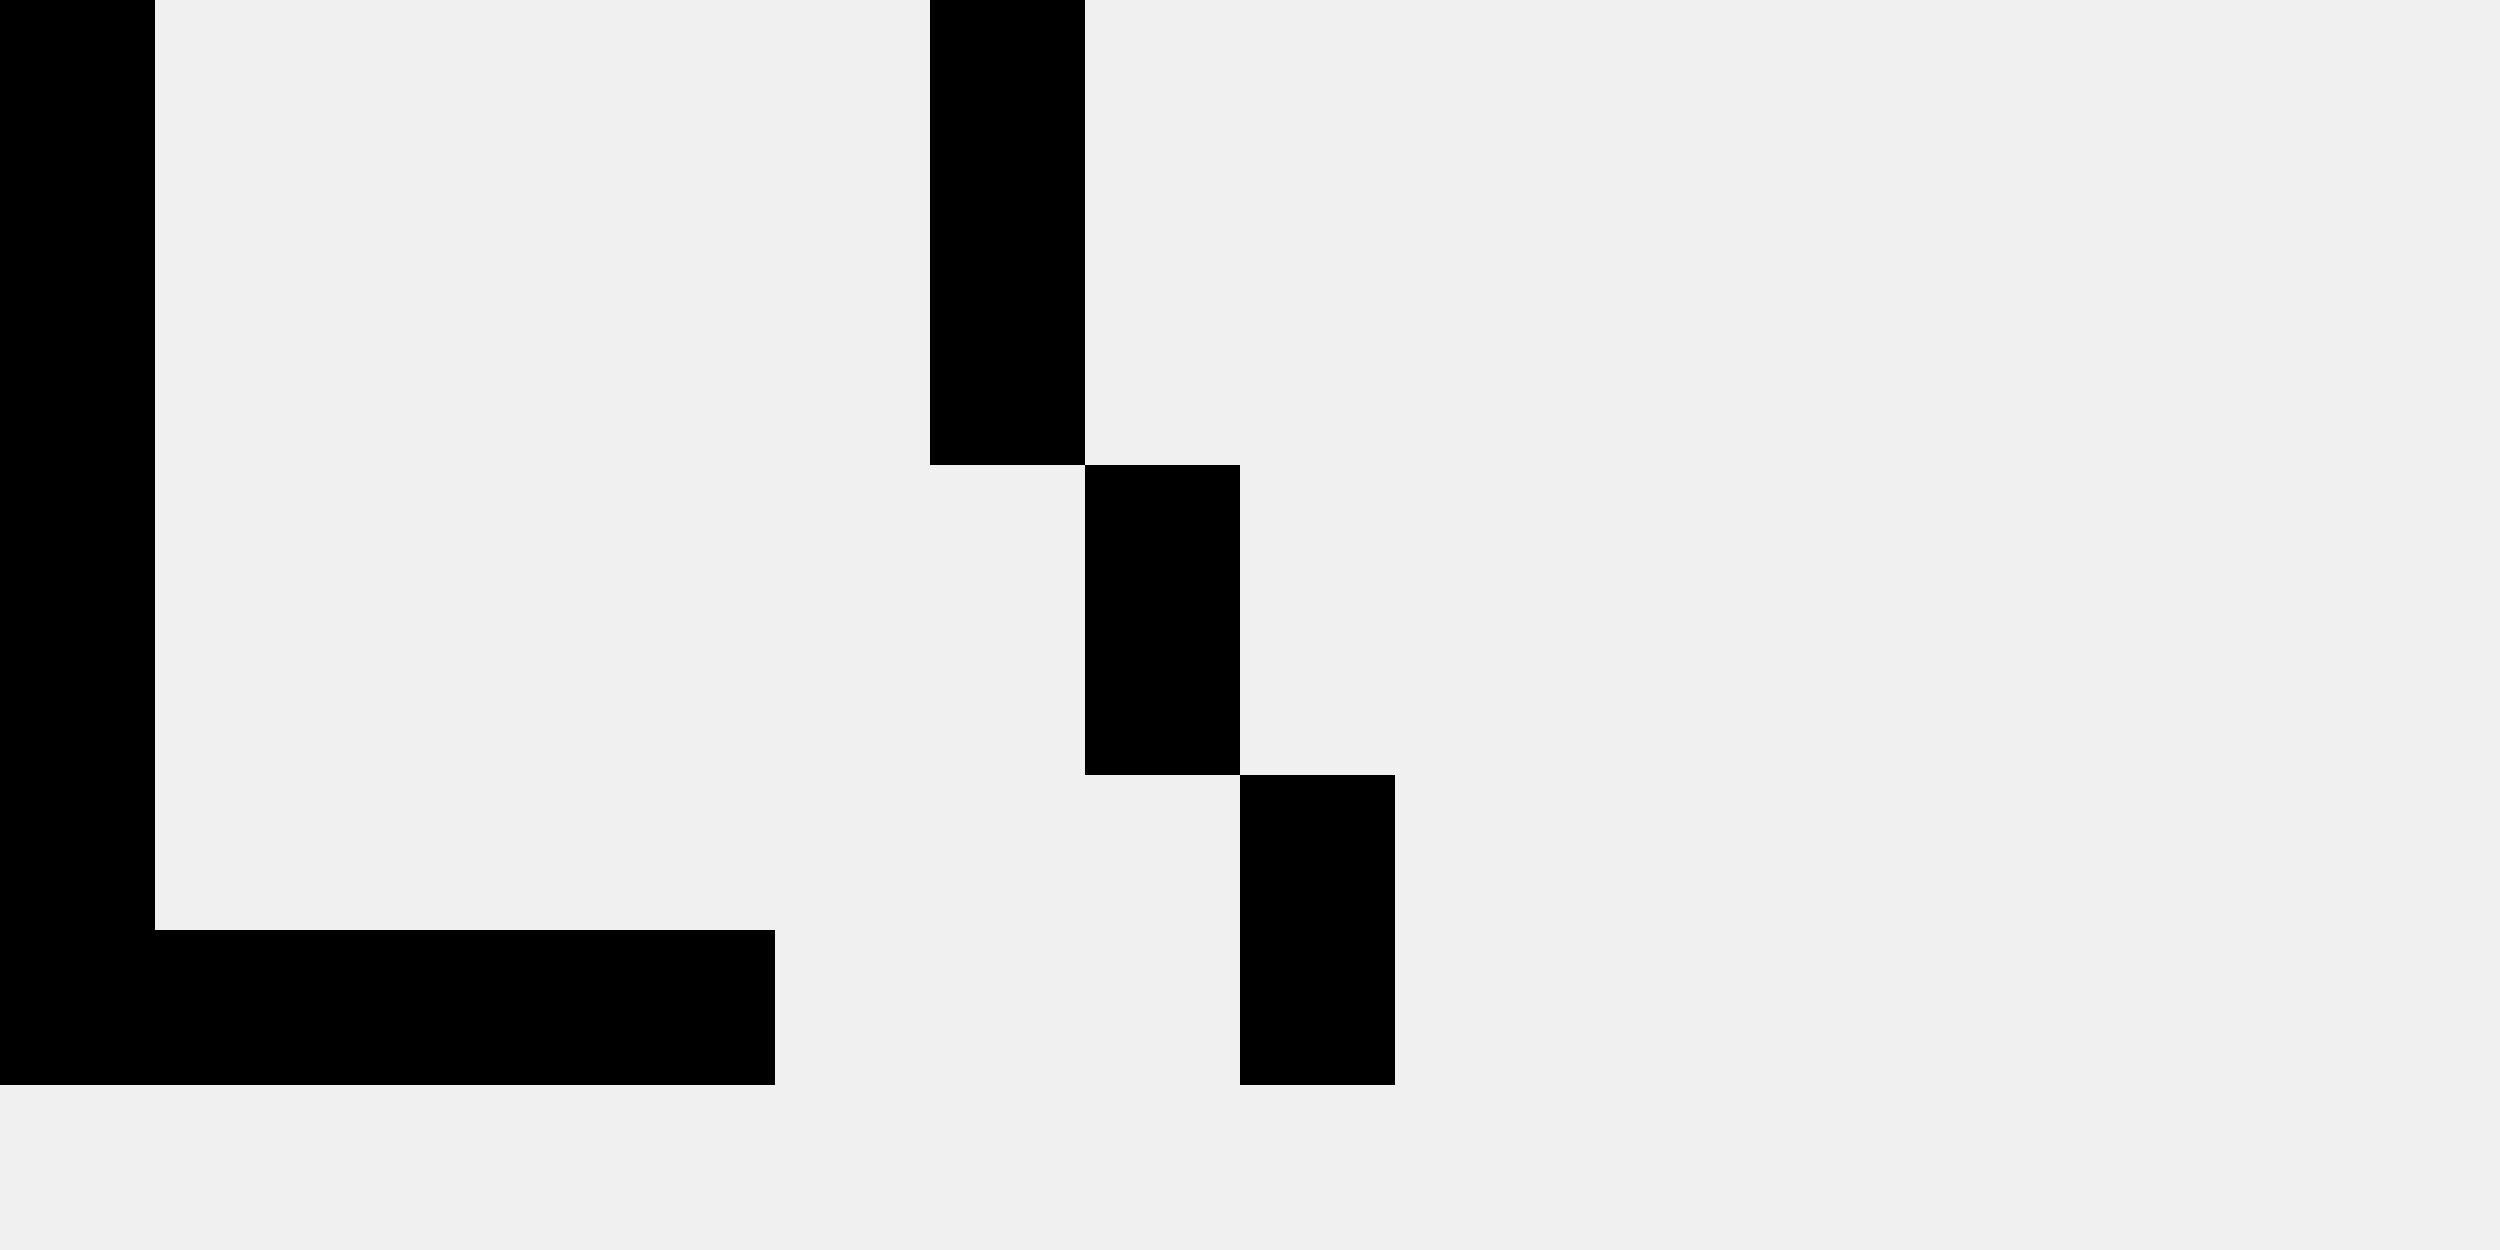
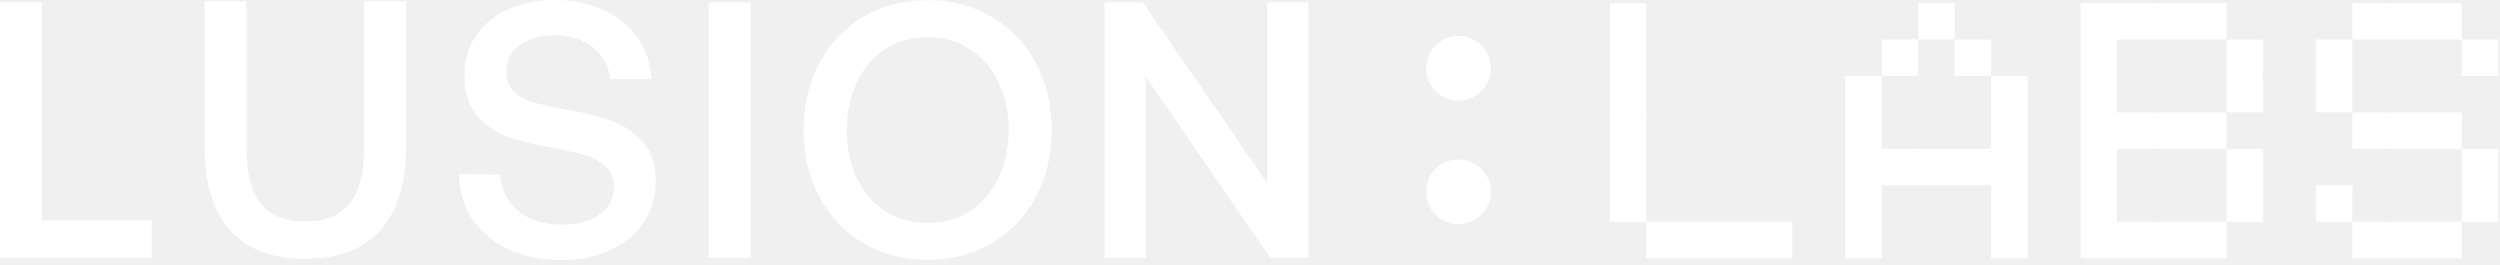
- <svg width="100" height="50">
-   <path d="M0 0 h6.2 v6.2 h-6.2 v-6.2 Z M0 6.2 h6.2 v6.2 h-6.2 v-6.2 Z M0 12.4 h6.2 v6.2 h-6.2 v-6.2 Z M0 18.6 h6.2 v6.2 h-6.2 v-6.2 Z M0 24.8 h6.2 v6.2 h-6.2 v-6.2 Z M0 31 h6.2 v6.2 h-6.2 v-6.2 Z M0 37.2 h6.2 v6.2 h-6.2 v-6.2 Z M6.2 37.2 h6.2 v6.2 h-6.2 v-6.2 Z M12.4 37.2 h6.2 v6.2 h-6.2 v-6.2 Z M18.6 37.2 h6.2 v6.2 h-6.2 v-6.2 Z M24.8 37.2 h6.2 v6.2 h-6.2 v-6.2 Z" />
-   <path d="M37.2 0 h6.2 v6.2 h-6.2 v-6.2 Z M37.2 6.2 h6.2 v6.2 h-6.2 v-6.2 Z M37.2 12.4 h6.2 v6.2 h-6.2 v-6.2 Z M43.4 18.6 h6.2 v6.2 h-6.2 v-6.2 Z M43.4 24.8 h6.2 v6.2 h-6.2 v-6.2 Z M49.6 31 h6.2 v6.2 h-6.2 v-6.2 Z M49.6 37.2 h6.2 v6.2 h-6.2 v-6.2 Z" />
+ <svg xmlns="http://www.w3.org/2000/svg" width="425" height="45" viewBox="0 0 425 45" fill="none">
+   <g fill="#fff" class="lablogo-labs">
+     <path d="M273.691.506h6.2v6.2h-6.2v-6.2ZM273.691 6.706h6.2v6.2h-6.2v-6.2ZM273.691 12.906h6.2v6.2h-6.2v-6.2Z" />
+     <path d="M273.691 19.105h6.2v6.2h-6.2v-6.2ZM273.691 25.306h6.2v6.2h-6.2v-6.2ZM273.691 31.506h6.2v6.2h-6.2v-6.2ZM279.892 37.706h6.2v6.2h-6.2v-6.2ZM286.092 37.706h6.2v6.2h-6.2v-6.2ZM292.292 37.706h6.2v6.2h-6.2v-6.2ZM298.492 37.706h6.2v6.2h-6.2v-6.2ZM313.691 12.906h6.2v6.2h-6.2v-6.2Z" />
+     <path d="M313.691 19.105h6.2v6.2h-6.2v-6.2ZM313.691 25.306h6.2v6.2h-6.2v-6.2ZM313.691 31.506h6.2v6.2h-6.2v-6.2ZM313.691 37.706h6.2v6.2h-6.2v-6.2ZM319.892 6.706h6.2v6.2h-6.2v-6.2ZM319.892 25.306h6.2v6.2h-6.2v-6.2ZM326.091.506h6.2v6.2h-6.2v-6.2Z" />
+     <path d="M326.091 25.306h6.2v6.2h-6.2v-6.2ZM332.292 6.706h6.2v6.2h-6.2v-6.2ZM332.292 25.306h6.2v6.2h-6.2v-6.2ZM338.491 12.906h6.2v6.2h-6.2v-6.2Z" />
+     <path d="M338.491 19.105h6.2v6.2h-6.2v-6.2ZM338.491 25.306h6.2v6.2h-6.2v-6.2ZM338.491 31.506h6.2v6.2h-6.2v-6.2ZM338.491 37.706h6.2v6.2h-6.2v-6.2ZM353.691.506h6.2v6.2h-6.2v-6.2ZM353.691 6.706h6.2v6.2h-6.2v-6.2ZM353.691 12.906h6.2v6.2h-6.2v-6.2Z" />
+     <path d="M353.691 19.105h6.2v6.2h-6.2v-6.2ZM353.691 25.306h6.2v6.2h-6.2v-6.2ZM353.691 31.506h6.2v6.2h-6.2v-6.2ZM353.691 37.706h6.2v6.2h-6.2v-6.2ZM359.892.506h6.2v6.2h-6.2v-6.2ZM359.892 19.105h6.2v6.2h-6.2v-6.2ZM359.892 37.706h6.2v6.2h-6.2v-6.2Z" />
+     <path d="M366.091.506h6.2v6.2h-6.2v-6.2ZM366.091 19.105h6.2v6.2h-6.2v-6.2ZM366.091 37.706h6.2v6.2h-6.2v-6.2ZM372.292.506h6.2v6.2h-6.2v-6.2ZM372.292 19.105h6.2v6.2h-6.2v-6.2ZM372.292 37.706h6.2v6.2h-6.2v-6.2ZM378.491 6.706h6.2v6.2h-6.2v-6.2Z" />
+     <path d="M378.491 12.906h6.2v6.2h-6.2v-6.2ZM378.491 25.306h6.2v6.2h-6.2v-6.2ZM378.491 31.506h6.2v6.2h-6.2v-6.2ZM393.691 6.706h6.2v6.2h-6.2v-6.2ZM393.691 12.906h6.2v6.2h-6.2v-6.2ZM393.691 31.506h6.2v6.2h-6.2v-6.2ZM399.892.506h6.2v6.2h-6.2v-6.2ZM399.892 19.105h6.2v6.2h-6.2v-6.2ZM399.892 37.706h6.2v6.2h-6.2v-6.2Z" />
+     <path d="M406.091.506h6.2v6.2h-6.2v-6.2ZM406.091 19.105h6.2v6.2h-6.2v-6.2ZM406.091 37.706h6.2v6.2h-6.2v-6.2ZM412.292.506h6.2v6.2h-6.2v-6.2ZM412.292 19.105h6.2v6.2h-6.2v-6.2ZM412.292 37.706h6.2v6.2h-6.2v-6.2ZM418.491 6.706h6.2v6.2h-6.2v-6.2ZM418.491 25.306h6.2v6.2h-6.2v-6.2ZM418.491 31.506h6.2v6.2h-6.2v-6.2Z" />
+   </g>
+   <g fill="#fff" class="lablogo-dots">
+     <path d="M247.943 6.104a5.5 5.5 0 1 0 0 11 5.5 5.5 0 0 0 0-11ZM247.943 27.104a5.5 5.5 0 1 0 0 11 5.5 5.5 0 0 0 0-11Z" />
+   </g>
+   <g fill="#fff" class="lablogo-lusion">
+     <path d="M0 43.803V.403h7.13V37.48h18.662v6.324H0ZM41.923.217v25.172c0 4.092.806 7.171 2.418 9.238 1.612 2.025 4.113 3.038 7.502 3.038 3.43 0 5.952-1.013 7.564-3.038 1.653-2.067 2.48-5.146 2.48-9.238V.217h7.13v24.8c0 6.2-1.467 10.912-4.402 14.136-2.893 3.224-7.15 4.836-12.772 4.836-5.58 0-9.817-1.612-12.71-4.836-2.893-3.224-4.34-7.936-4.34-14.136V.217h7.13ZM85.022 29.698c.206 2.563 1.24 4.63 3.1 6.2 1.901 1.53 4.36 2.294 7.378 2.294 2.645 0 4.774-.558 6.386-1.674 1.653-1.157 2.48-2.749 2.48-4.774 0-1.447-.455-2.583-1.364-3.41-.868-.868-2.067-1.53-3.596-1.984-1.53-.455-3.679-.93-6.448-1.426-2.811-.496-5.229-1.137-7.254-1.922-1.984-.827-3.617-2.067-4.898-3.72-1.24-1.653-1.86-3.823-1.86-6.51 0-2.48.64-4.691 1.922-6.634 1.322-1.943 3.141-3.451 5.456-4.526C88.68.537 91.366 0 94.384 0c3.1 0 5.869.579 8.308 1.736 2.438 1.157 4.36 2.749 5.766 4.774 1.405 2.025 2.17 4.34 2.294 6.944h-7.006c-.248-2.232-1.22-4.03-2.914-5.394-1.695-1.364-3.844-2.046-6.448-2.046-2.522 0-4.547.558-6.076 1.674-1.488 1.075-2.232 2.604-2.232 4.588 0 1.405.434 2.521 1.302 3.348.909.827 2.108 1.447 3.596 1.86 1.488.413 3.616.868 6.386 1.364 2.81.496 5.228 1.157 7.254 1.984 2.025.827 3.678 2.046 4.96 3.658 1.281 1.612 1.922 3.74 1.922 6.386 0 2.563-.682 4.857-2.046 6.882-1.364 2.025-3.266 3.617-5.704 4.774-2.439 1.116-5.208 1.674-8.308 1.674-3.431 0-6.448-.62-9.052-1.86-2.604-1.24-4.65-2.955-6.138-5.146-1.447-2.232-2.191-4.774-2.232-7.626l7.006.124ZM120.496.403h7.13v43.4h-7.13V.403ZM178.785 22.103c0 4.216-.889 7.998-2.666 11.346s-4.278 5.973-7.502 7.874c-3.183 1.902-6.82 2.852-10.912 2.852-4.092 0-7.75-.95-10.974-2.852-3.183-1.901-5.663-4.526-7.44-7.874-1.777-3.348-2.666-7.13-2.666-11.346s.889-7.998 2.666-11.346 4.257-5.972 7.44-7.874C149.955.982 153.613.031 157.705.031c4.092 0 7.729.95 10.912 2.852 3.224 1.902 5.725 4.526 7.502 7.874 1.777 3.348 2.666 7.13 2.666 11.346Zm-34.844 0c0 3.018.579 5.746 1.736 8.184 1.157 2.398 2.769 4.278 4.836 5.642 2.108 1.323 4.505 1.984 7.192 1.984 2.687 0 5.063-.661 7.13-1.984 2.108-1.364 3.741-3.244 4.898-5.642 1.157-2.438 1.736-5.166 1.736-8.184 0-3.017-.579-5.724-1.736-8.122-1.157-2.438-2.79-4.32-4.898-5.642-2.067-1.364-4.443-2.046-7.13-2.046-2.687 0-5.084.682-7.192 2.046-2.067 1.323-3.679 3.204-4.836 5.642-1.157 2.398-1.736 5.105-1.736 8.122ZM187.785 43.803V.403h6.51l21.142 30.752V.403h7.006v43.4h-6.51l-21.142-30.752v30.752h-7.006Z" />
+   </g>
</svg>
